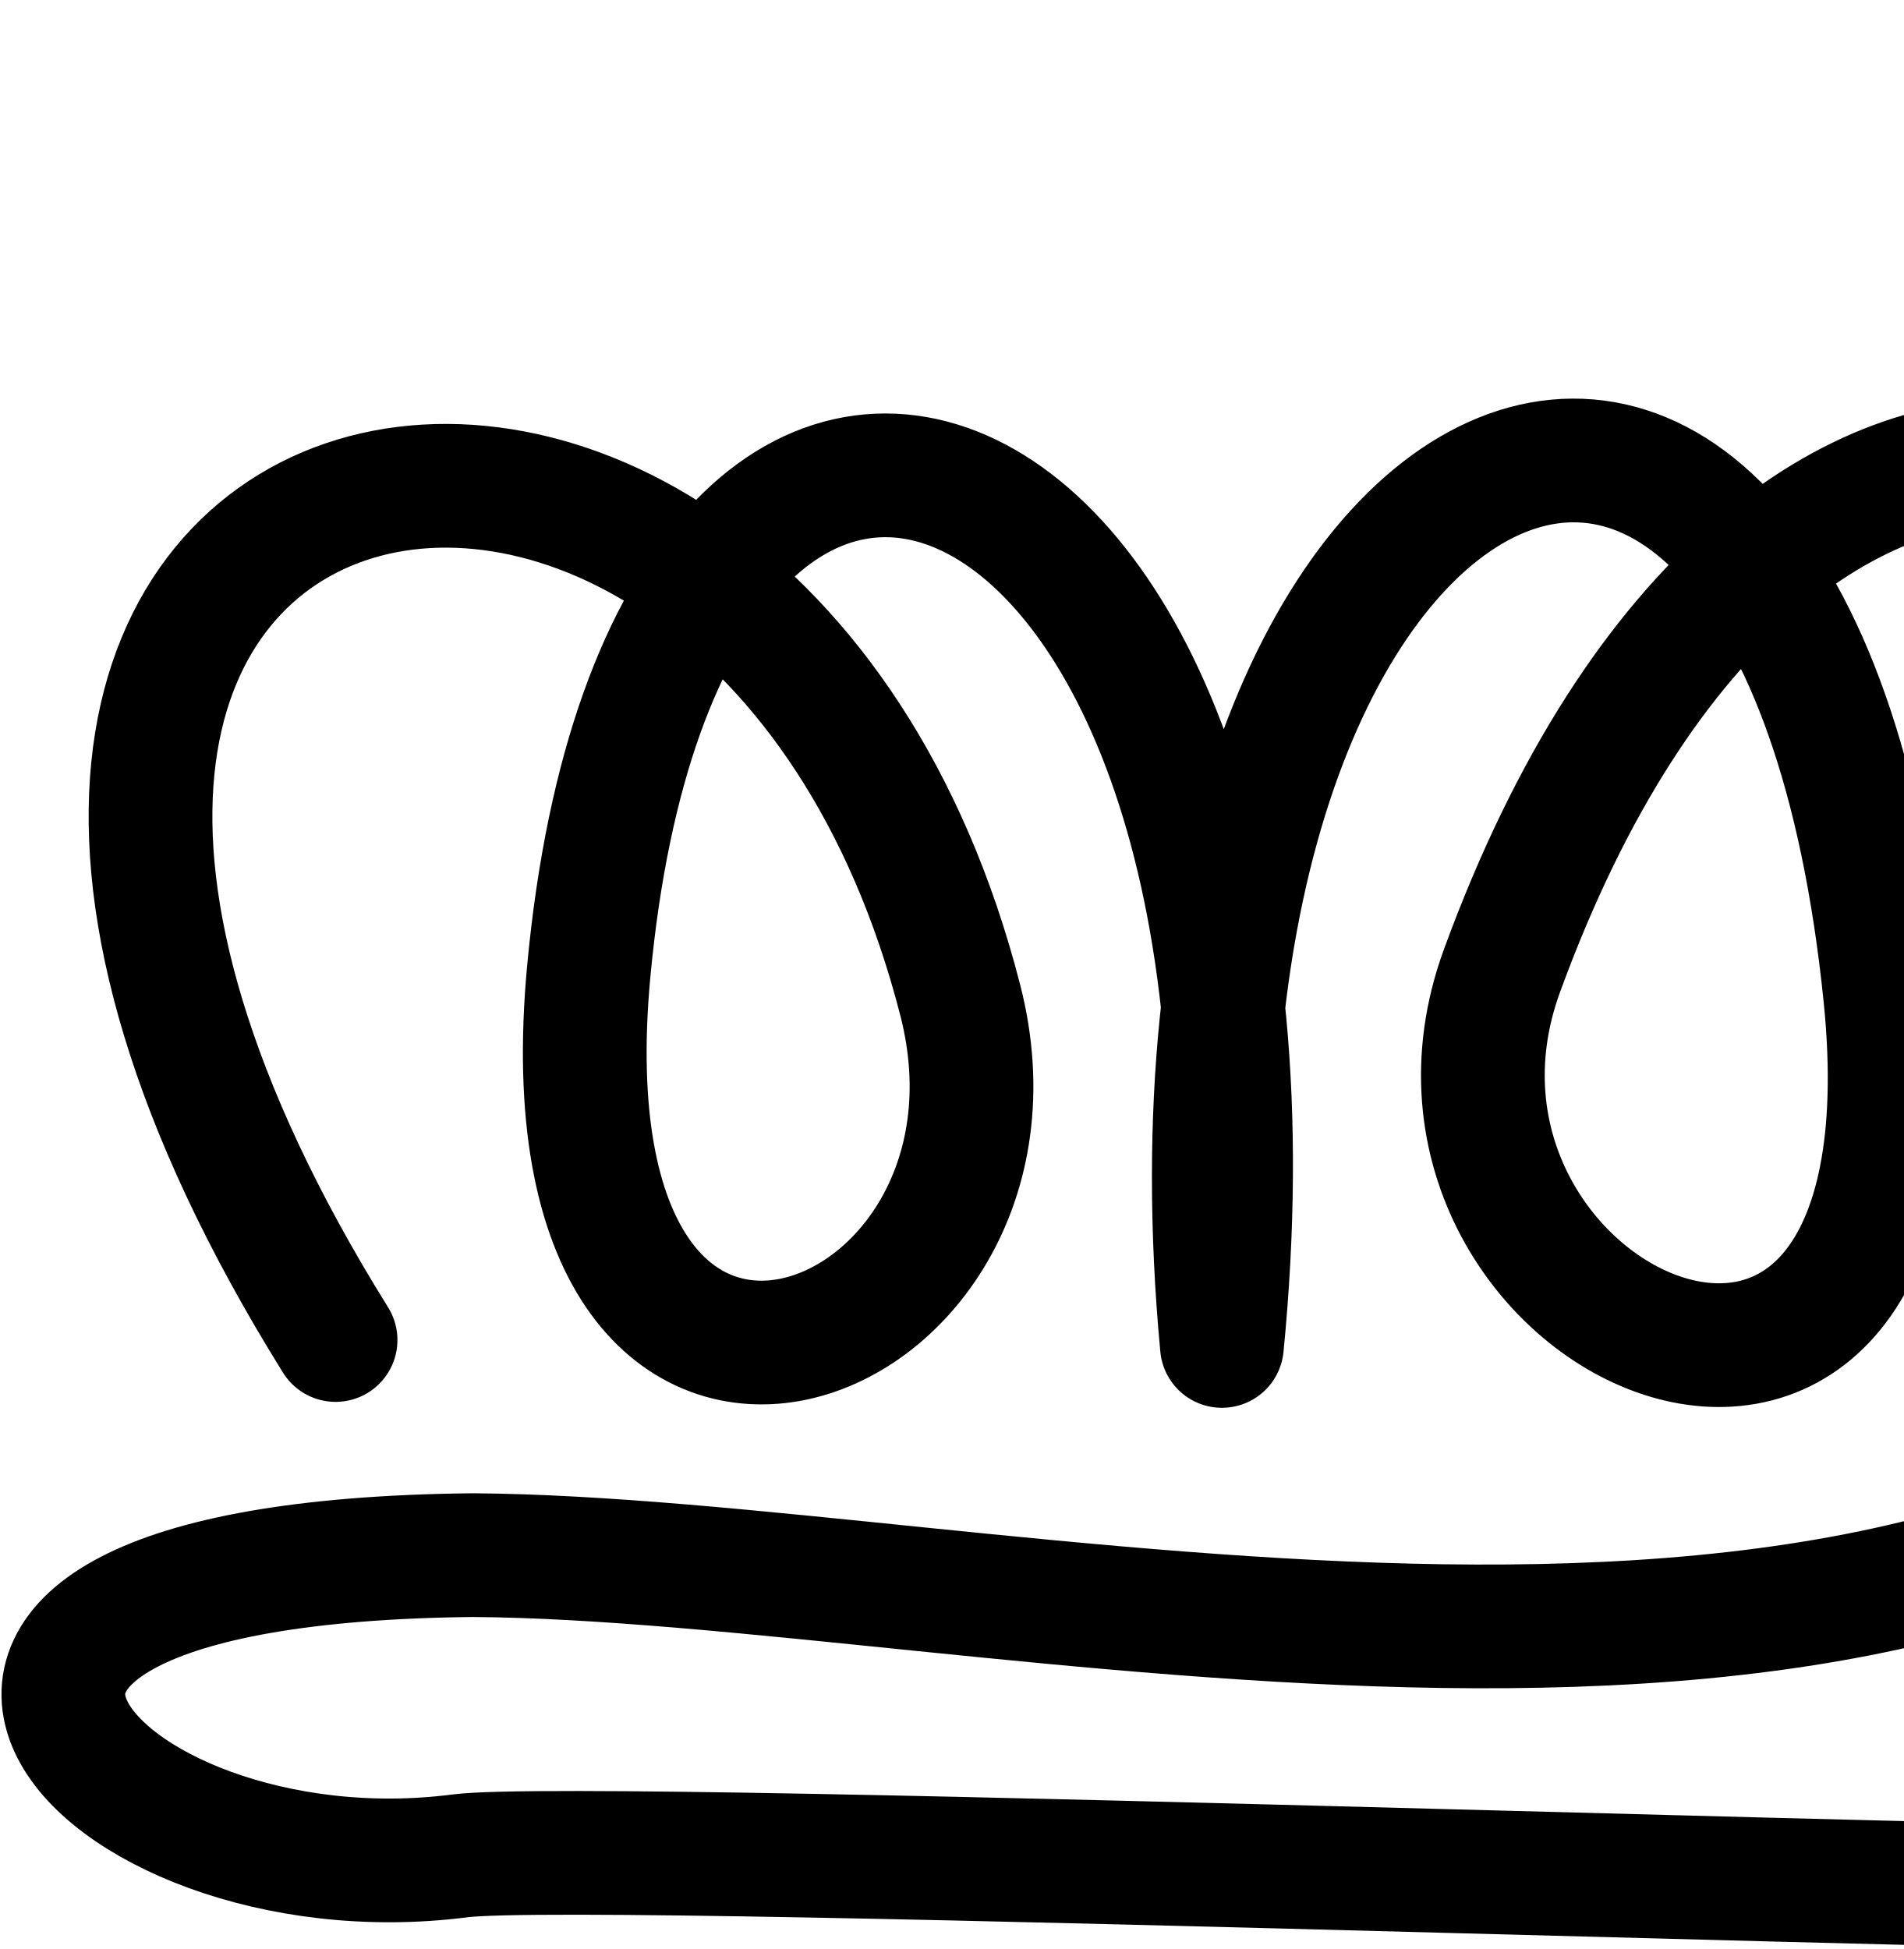
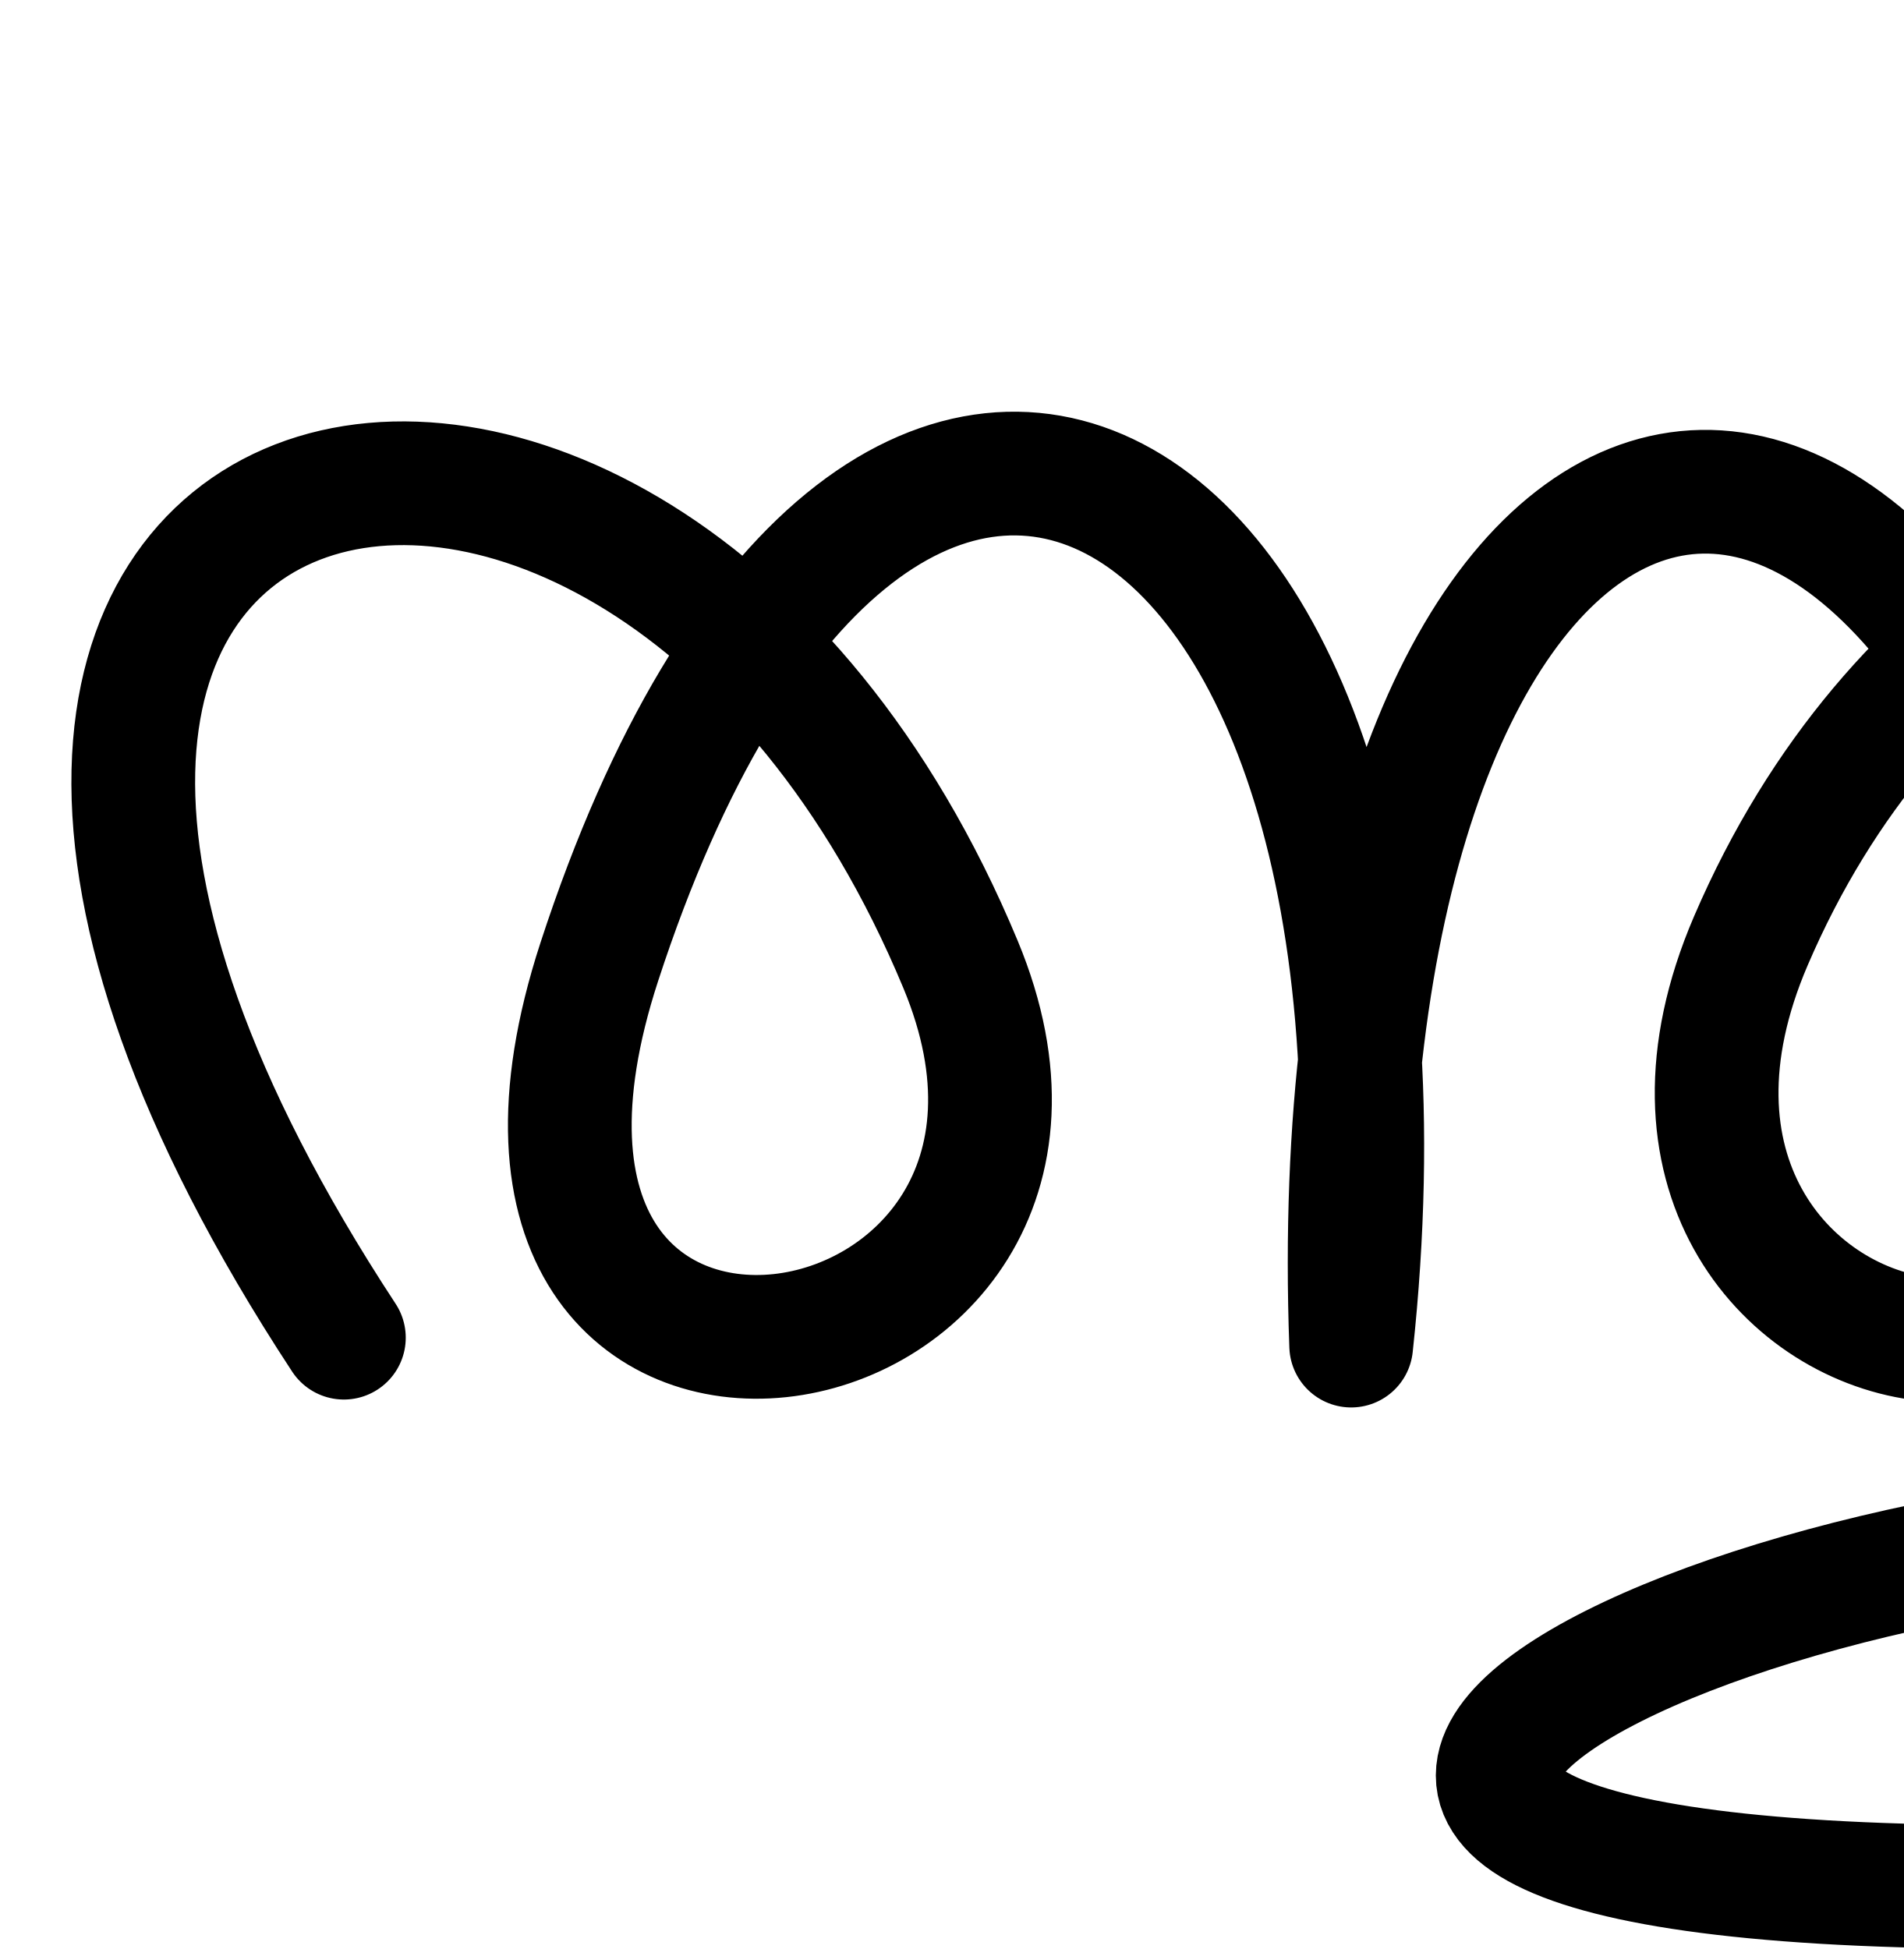
<svg xmlns="http://www.w3.org/2000/svg" width="2000" height="2048" id="svg2992" version="1.1">
  <defs id="defs5498">
    </defs>
  <g id="layer1" transform="translate(0,1048)">
-     <path style="fill:none;stroke:#000000;stroke-width:130;stroke-linecap:round;stroke-linejoin:round;stroke-miterlimit:4;stroke-dasharray:none;stroke-opacity:1" d="M 352.565,360.082 C -271.095,-641.345 785.445,-868.06 1008.947,3.079 1106.854,384.69 561.37,583.805 618.619,-27.663 699.12,-887.502 1382,-632 1283.848,366.312 1190.954,-621.851 1884.633,-943.433 1980.724,-1.936 2044.05,618.531 1442.028,344.211 1578.093,-27.983 1870.996,-829.197 2484.705,-606.831 2427.604,-170.794 2400,40 2169.015,-55.673 2163.253,25.105 c -5.462,76.568 196.796,52.661 292.081,120.386 50.952,36.214 101.876,119.549 12.982,216.614 C 2016,856 1037.177,589.823 496.85,586.125 -224.711,593.501 96,952 483.115,902.16 625.936,883.772 2448,952 2462.865,935.15" id="path3937" />
+     <path style="fill:none;stroke:#000000;stroke-width:130;stroke-linecap:round;stroke-linejoin:round;stroke-miterlimit:4;stroke-dasharray:none;stroke-opacity:1" d="M 361.31,357.631 C -288,-632 664.445,-863.245 1009.197,-34.61 1200,424 438.767,547.895 629.67,-37.303 916.155,-915.5 1522.765,-591.041 1419.652,365.943 1384.822,-581.324 1920,-872 2202.011,-48.892 2400,568 1632,424 1839.552,-59.307 2138.78,-756.093 3024,-632 2761.686,-168.348 2710.309,-77.538 2504.754,-12.197 2536.989,-11.459 2688,-8 2962.641,27.779 2875.182,268.762 2784,520 2448,520 2081.622,585.01 1463.694,694.655 1099.423,1058.718 2877.51,891.61" id="path3937" />
  </g>
</svg>
